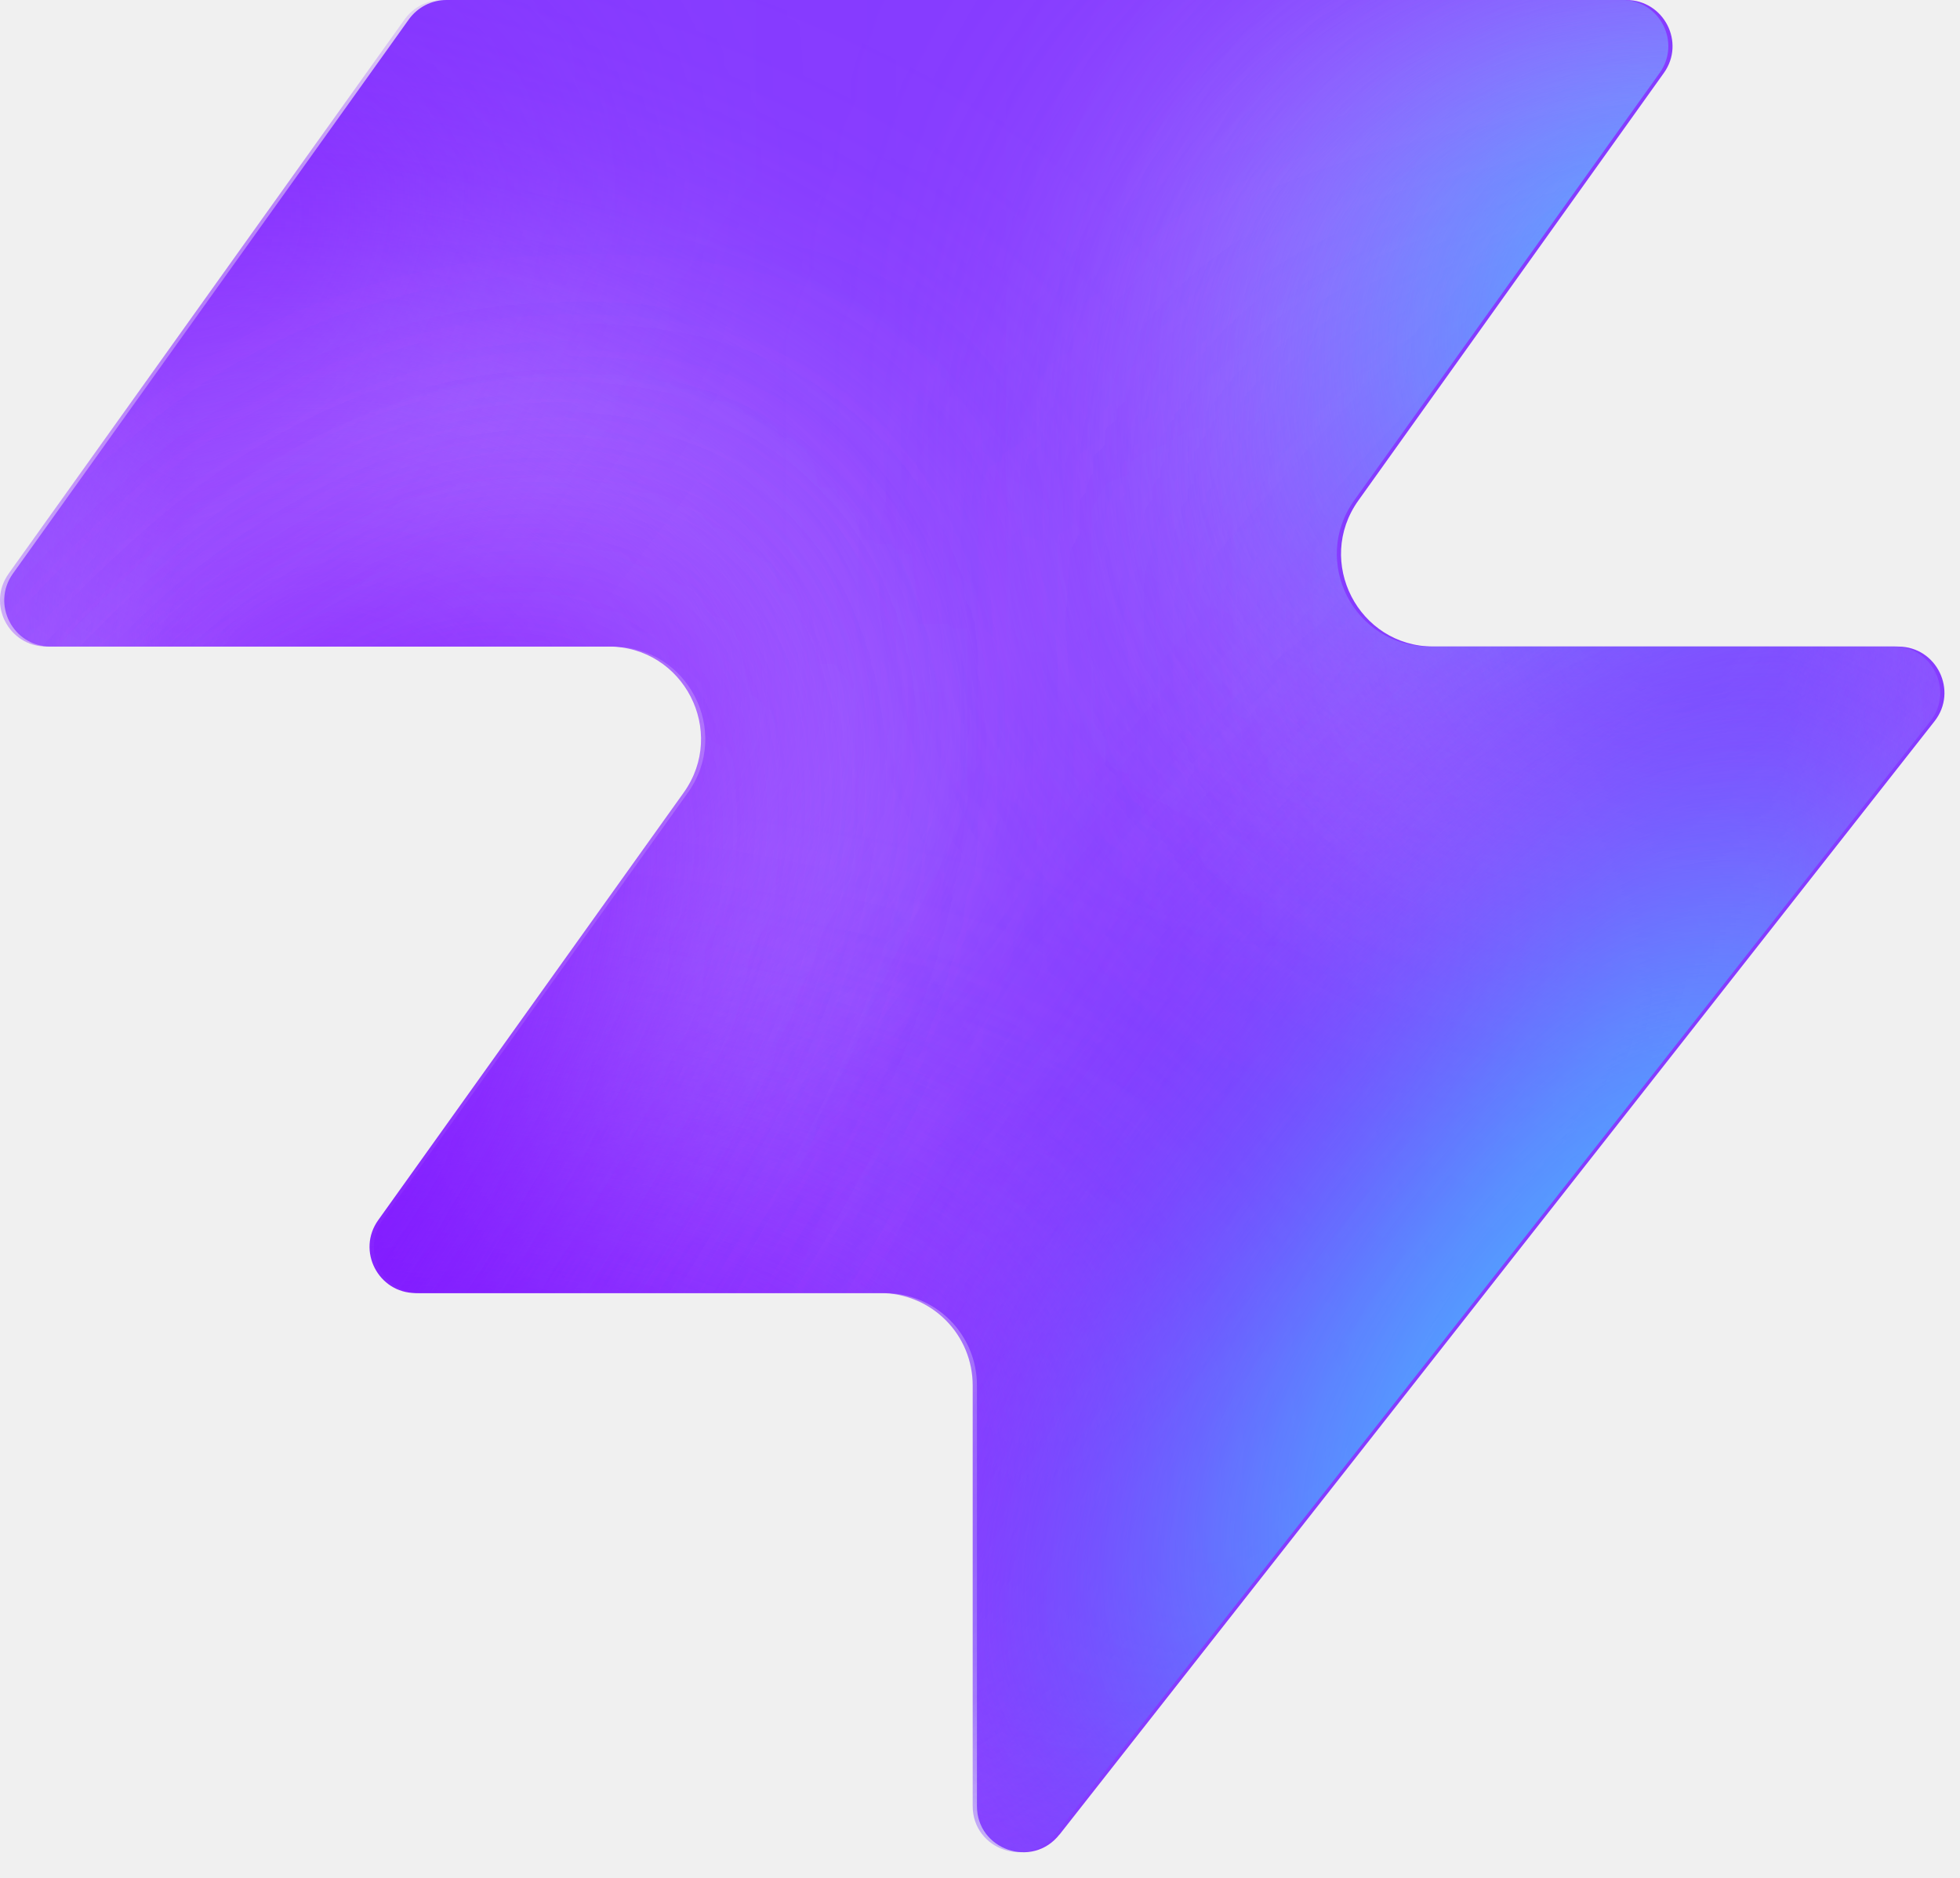
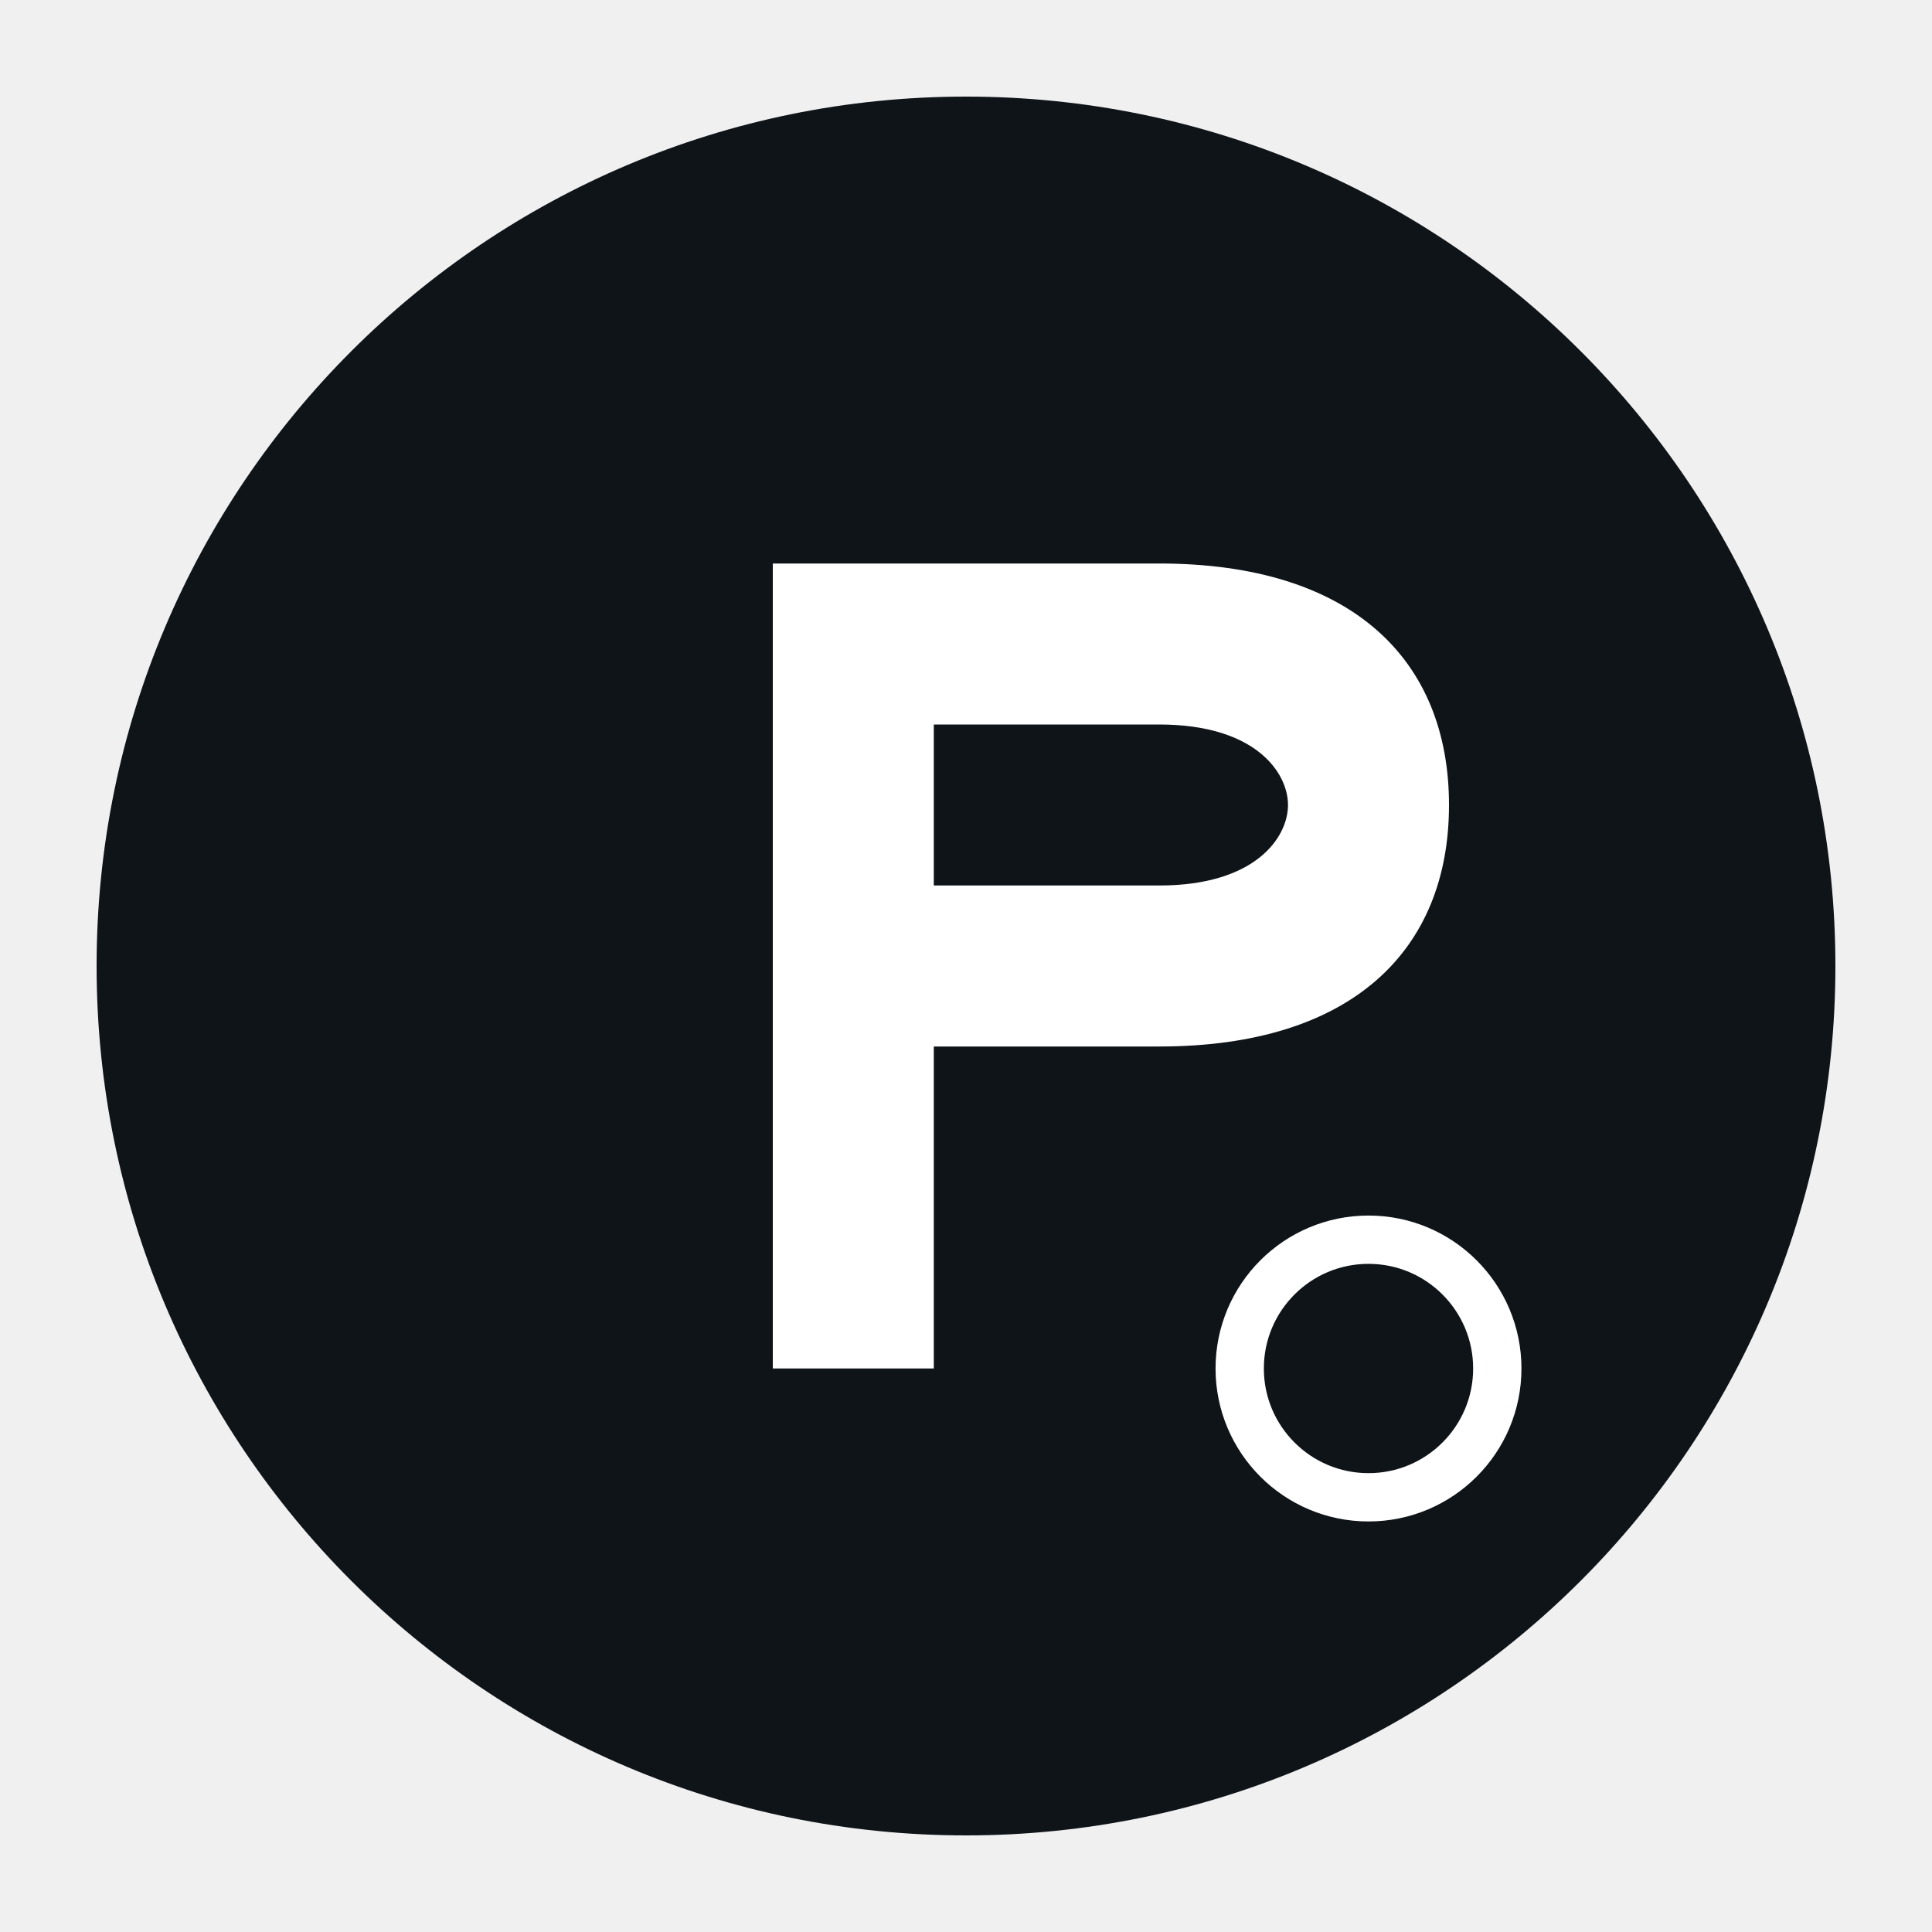
- <svg xmlns="http://www.w3.org/2000/svg" width="48" height="46" fill="none" viewBox="0 0 48 46">
-   <path fill="#863bff" d="M25.946 44.938c-.664.845-2.021.375-2.021-.698V33.937a2.26 2.26 0 0 0-2.262-2.262H10.287c-.92 0-1.456-1.04-.92-1.788l7.48-10.471c1.07-1.497 0-3.578-1.842-3.578H1.237c-.92 0-1.456-1.04-.92-1.788L10.013.474c.214-.297.556-.474.92-.474h28.894c.92 0 1.456 1.04.92 1.788l-7.48 10.471c-1.07 1.498 0 3.579 1.842 3.579h11.377c.943 0 1.473 1.088.89 1.83L25.947 44.94z" style="fill:#863bff;fill:color(display-p3 .525 .23 1);fill-opacity:1" />
-   <mask id="a" width="48" height="46" x="0" y="0" maskUnits="userSpaceOnUse" style="mask-type:alpha">
-     <path fill="#000" d="M25.842 44.938c-.664.844-2.021.375-2.021-.698V33.937a2.26 2.26 0 0 0-2.262-2.262H10.183c-.92 0-1.456-1.04-.92-1.788l7.48-10.471c1.07-1.498 0-3.579-1.842-3.579H1.133c-.92 0-1.456-1.04-.92-1.787L9.91.473c.214-.297.556-.474.92-.474h28.894c.92 0 1.456 1.04.92 1.788l-7.48 10.471c-1.07 1.498 0 3.578 1.842 3.578h11.377c.943 0 1.473 1.088.89 1.832L25.843 44.94z" style="fill:#000;fill-opacity:1" />
-   </mask>
-   <g mask="url(#a)">
-     <g filter="url(#b)">
-       <ellipse cx="5.508" cy="14.704" fill="#ede6ff" rx="5.508" ry="14.704" style="fill:#ede6ff;fill:color(display-p3 .927 .903 1);fill-opacity:1" transform="matrix(.00324 1 1 -.00324 -4.47 31.516)" />
-     </g>
-     <g filter="url(#c)">
-       <ellipse cx="10.399" cy="29.851" fill="#ede6ff" rx="10.399" ry="29.851" style="fill:#ede6ff;fill:color(display-p3 .927 .903 1);fill-opacity:1" transform="matrix(.00324 1 1 -.00324 -39.328 7.883)" />
-     </g>
-     <g filter="url(#d)">
-       <ellipse cx="5.508" cy="30.487" fill="#7e14ff" rx="5.508" ry="30.487" style="fill:#7e14ff;fill:color(display-p3 .492 .077 1);fill-opacity:1" transform="rotate(89.814 -25.913 -14.639)scale(1 -1)" />
-     </g>
-     <g filter="url(#e)">
-       <ellipse cx="5.508" cy="30.599" fill="#7e14ff" rx="5.508" ry="30.599" style="fill:#7e14ff;fill:color(display-p3 .492 .077 1);fill-opacity:1" transform="rotate(89.814 -32.644 -3.334)scale(1 -1)" />
-     </g>
-     <g filter="url(#f)">
-       <ellipse cx="5.508" cy="30.599" fill="#7e14ff" rx="5.508" ry="30.599" style="fill:#7e14ff;fill:color(display-p3 .492 .077 1);fill-opacity:1" transform="matrix(.00324 1 1 -.00324 -34.34 30.47)" />
-     </g>
-     <g filter="url(#g)">
-       <ellipse cx="14.072" cy="22.078" fill="#ede6ff" rx="14.072" ry="22.078" style="fill:#ede6ff;fill:color(display-p3 .927 .903 1);fill-opacity:1" transform="rotate(93.35 24.506 48.493)scale(-1 1)" />
-     </g>
-     <g filter="url(#h)">
-       <ellipse cx="3.47" cy="21.501" fill="#7e14ff" rx="3.47" ry="21.501" style="fill:#7e14ff;fill:color(display-p3 .492 .077 1);fill-opacity:1" transform="rotate(89.009 28.708 47.59)scale(-1 1)" />
-     </g>
-     <g filter="url(#i)">
-       <ellipse cx="3.47" cy="21.501" fill="#7e14ff" rx="3.47" ry="21.501" style="fill:#7e14ff;fill:color(display-p3 .492 .077 1);fill-opacity:1" transform="rotate(89.009 28.708 47.59)scale(-1 1)" />
-     </g>
-     <g filter="url(#j)">
-       <ellipse cx=".387" cy="8.972" fill="#7e14ff" rx="4.407" ry="29.108" style="fill:#7e14ff;fill:color(display-p3 .492 .077 1);fill-opacity:1" transform="rotate(39.51 .387 8.972)" />
-     </g>
-     <g filter="url(#k)">
-       <ellipse cx="47.523" cy="-6.092" fill="#7e14ff" rx="4.407" ry="29.108" style="fill:#7e14ff;fill:color(display-p3 .492 .077 1);fill-opacity:1" transform="rotate(37.892 47.523 -6.092)" />
-     </g>
-     <g filter="url(#l)">
-       <ellipse cx="41.412" cy="6.333" fill="#47bfff" rx="5.971" ry="9.665" style="fill:#47bfff;fill:color(display-p3 .28 .748 1);fill-opacity:1" transform="rotate(37.892 41.412 6.333)" />
-     </g>
-     <g filter="url(#m)">
-       <ellipse cx="-1.879" cy="38.332" fill="#7e14ff" rx="4.407" ry="29.108" style="fill:#7e14ff;fill:color(display-p3 .492 .077 1);fill-opacity:1" transform="rotate(37.892 -1.88 38.332)" />
-     </g>
-     <g filter="url(#n)">
-       <ellipse cx="-1.879" cy="38.332" fill="#7e14ff" rx="4.407" ry="29.108" style="fill:#7e14ff;fill:color(display-p3 .492 .077 1);fill-opacity:1" transform="rotate(37.892 -1.88 38.332)" />
-     </g>
-     <g filter="url(#o)">
-       <ellipse cx="35.651" cy="29.907" fill="#7e14ff" rx="4.407" ry="29.108" style="fill:#7e14ff;fill:color(display-p3 .492 .077 1);fill-opacity:1" transform="rotate(37.892 35.651 29.907)" />
-     </g>
-     <g filter="url(#p)">
-       <ellipse cx="38.418" cy="32.4" fill="#47bfff" rx="5.971" ry="15.297" style="fill:#47bfff;fill:color(display-p3 .28 .748 1);fill-opacity:1" transform="rotate(37.892 38.418 32.4)" />
-     </g>
-   </g>
-   <defs>
-     <filter id="b" width="60.045" height="41.654" x="-19.77" y="16.149" color-interpolation-filters="sRGB" filterUnits="userSpaceOnUse">
-       <feFlood flood-opacity="0" result="BackgroundImageFix" />
-       <feBlend in="SourceGraphic" in2="BackgroundImageFix" result="shape" />
-       <feGaussianBlur result="effect1_foregroundBlur_2002_17158" stdDeviation="7.659" />
-     </filter>
-     <filter id="c" width="90.34" height="51.437" x="-54.613" y="-7.533" color-interpolation-filters="sRGB" filterUnits="userSpaceOnUse">
-       <feFlood flood-opacity="0" result="BackgroundImageFix" />
-       <feBlend in="SourceGraphic" in2="BackgroundImageFix" result="shape" />
-       <feGaussianBlur result="effect1_foregroundBlur_2002_17158" stdDeviation="7.659" />
-     </filter>
-     <filter id="d" width="79.355" height="29.4" x="-49.64" y="2.03" color-interpolation-filters="sRGB" filterUnits="userSpaceOnUse">
-       <feFlood flood-opacity="0" result="BackgroundImageFix" />
-       <feBlend in="SourceGraphic" in2="BackgroundImageFix" result="shape" />
-       <feGaussianBlur result="effect1_foregroundBlur_2002_17158" stdDeviation="4.596" />
-     </filter>
-     <filter id="e" width="79.579" height="29.4" x="-45.045" y="20.029" color-interpolation-filters="sRGB" filterUnits="userSpaceOnUse">
-       <feFlood flood-opacity="0" result="BackgroundImageFix" />
-       <feBlend in="SourceGraphic" in2="BackgroundImageFix" result="shape" />
-       <feGaussianBlur result="effect1_foregroundBlur_2002_17158" stdDeviation="4.596" />
-     </filter>
-     <filter id="f" width="79.579" height="29.4" x="-43.513" y="21.178" color-interpolation-filters="sRGB" filterUnits="userSpaceOnUse">
-       <feFlood flood-opacity="0" result="BackgroundImageFix" />
-       <feBlend in="SourceGraphic" in2="BackgroundImageFix" result="shape" />
-       <feGaussianBlur result="effect1_foregroundBlur_2002_17158" stdDeviation="4.596" />
-     </filter>
-     <filter id="g" width="74.749" height="58.852" x="15.756" y="-17.901" color-interpolation-filters="sRGB" filterUnits="userSpaceOnUse">
-       <feFlood flood-opacity="0" result="BackgroundImageFix" />
-       <feBlend in="SourceGraphic" in2="BackgroundImageFix" result="shape" />
-       <feGaussianBlur result="effect1_foregroundBlur_2002_17158" stdDeviation="7.659" />
-     </filter>
-     <filter id="h" width="61.377" height="25.362" x="23.548" y="2.284" color-interpolation-filters="sRGB" filterUnits="userSpaceOnUse">
-       <feFlood flood-opacity="0" result="BackgroundImageFix" />
-       <feBlend in="SourceGraphic" in2="BackgroundImageFix" result="shape" />
-       <feGaussianBlur result="effect1_foregroundBlur_2002_17158" stdDeviation="4.596" />
-     </filter>
-     <filter id="i" width="61.377" height="25.362" x="23.548" y="2.284" color-interpolation-filters="sRGB" filterUnits="userSpaceOnUse">
-       <feFlood flood-opacity="0" result="BackgroundImageFix" />
-       <feBlend in="SourceGraphic" in2="BackgroundImageFix" result="shape" />
-       <feGaussianBlur result="effect1_foregroundBlur_2002_17158" stdDeviation="4.596" />
-     </filter>
-     <filter id="j" width="56.045" height="63.649" x="-27.636" y="-22.853" color-interpolation-filters="sRGB" filterUnits="userSpaceOnUse">
-       <feFlood flood-opacity="0" result="BackgroundImageFix" />
-       <feBlend in="SourceGraphic" in2="BackgroundImageFix" result="shape" />
-       <feGaussianBlur result="effect1_foregroundBlur_2002_17158" stdDeviation="4.596" />
-     </filter>
-     <filter id="k" width="54.814" height="64.646" x="20.116" y="-38.415" color-interpolation-filters="sRGB" filterUnits="userSpaceOnUse">
-       <feFlood flood-opacity="0" result="BackgroundImageFix" />
-       <feBlend in="SourceGraphic" in2="BackgroundImageFix" result="shape" />
-       <feGaussianBlur result="effect1_foregroundBlur_2002_17158" stdDeviation="4.596" />
-     </filter>
-     <filter id="l" width="33.541" height="35.313" x="24.641" y="-11.323" color-interpolation-filters="sRGB" filterUnits="userSpaceOnUse">
-       <feFlood flood-opacity="0" result="BackgroundImageFix" />
-       <feBlend in="SourceGraphic" in2="BackgroundImageFix" result="shape" />
-       <feGaussianBlur result="effect1_foregroundBlur_2002_17158" stdDeviation="4.596" />
-     </filter>
-     <filter id="m" width="54.814" height="64.646" x="-29.286" y="6.009" color-interpolation-filters="sRGB" filterUnits="userSpaceOnUse">
-       <feFlood flood-opacity="0" result="BackgroundImageFix" />
-       <feBlend in="SourceGraphic" in2="BackgroundImageFix" result="shape" />
-       <feGaussianBlur result="effect1_foregroundBlur_2002_17158" stdDeviation="4.596" />
-     </filter>
-     <filter id="n" width="54.814" height="64.646" x="-29.286" y="6.009" color-interpolation-filters="sRGB" filterUnits="userSpaceOnUse">
-       <feFlood flood-opacity="0" result="BackgroundImageFix" />
-       <feBlend in="SourceGraphic" in2="BackgroundImageFix" result="shape" />
-       <feGaussianBlur result="effect1_foregroundBlur_2002_17158" stdDeviation="4.596" />
-     </filter>
-     <filter id="o" width="54.814" height="64.646" x="8.244" y="-2.416" color-interpolation-filters="sRGB" filterUnits="userSpaceOnUse">
-       <feFlood flood-opacity="0" result="BackgroundImageFix" />
-       <feBlend in="SourceGraphic" in2="BackgroundImageFix" result="shape" />
-       <feGaussianBlur result="effect1_foregroundBlur_2002_17158" stdDeviation="4.596" />
-     </filter>
-     <filter id="p" width="39.409" height="43.623" x="18.713" y="10.588" color-interpolation-filters="sRGB" filterUnits="userSpaceOnUse">
-       <feFlood flood-opacity="0" result="BackgroundImageFix" />
-       <feBlend in="SourceGraphic" in2="BackgroundImageFix" result="shape" />
-       <feGaussianBlur result="effect1_foregroundBlur_2002_17158" stdDeviation="4.596" />
-     </filter>
-   </defs>
+ <svg xmlns="http://www.w3.org/2000/svg" viewBox="0 0 120 120">
+   <style>
+     .bg-circle { fill: #0f1419; }
+     .letter-path { fill: #ffffff; }
+     .ping-circle { fill: #0f1419; stroke: #ffffff; stroke-width: 3; }
+     @media (prefers-color-scheme: dark) {
+       .bg-circle { fill: #ffffff; }
+       .letter-path { fill: #000000; }
+       .ping-circle { fill: #ffffff; stroke: #000000; stroke-width: 3; }
+     }
+   </style>
+   <circle class="bg-circle" cx="60" cy="60" r="54" />
+   <path class="letter-path" d="M48 35h24c12 0 18 6 18 15s-6 15-18 15H58v20h-10V35zm10 20h14c6 0 8-3 8-5s-2-5-8-5H58v10z" />
+   <circle class="ping-circle" cx="85" cy="85" r="8" />
</svg>
